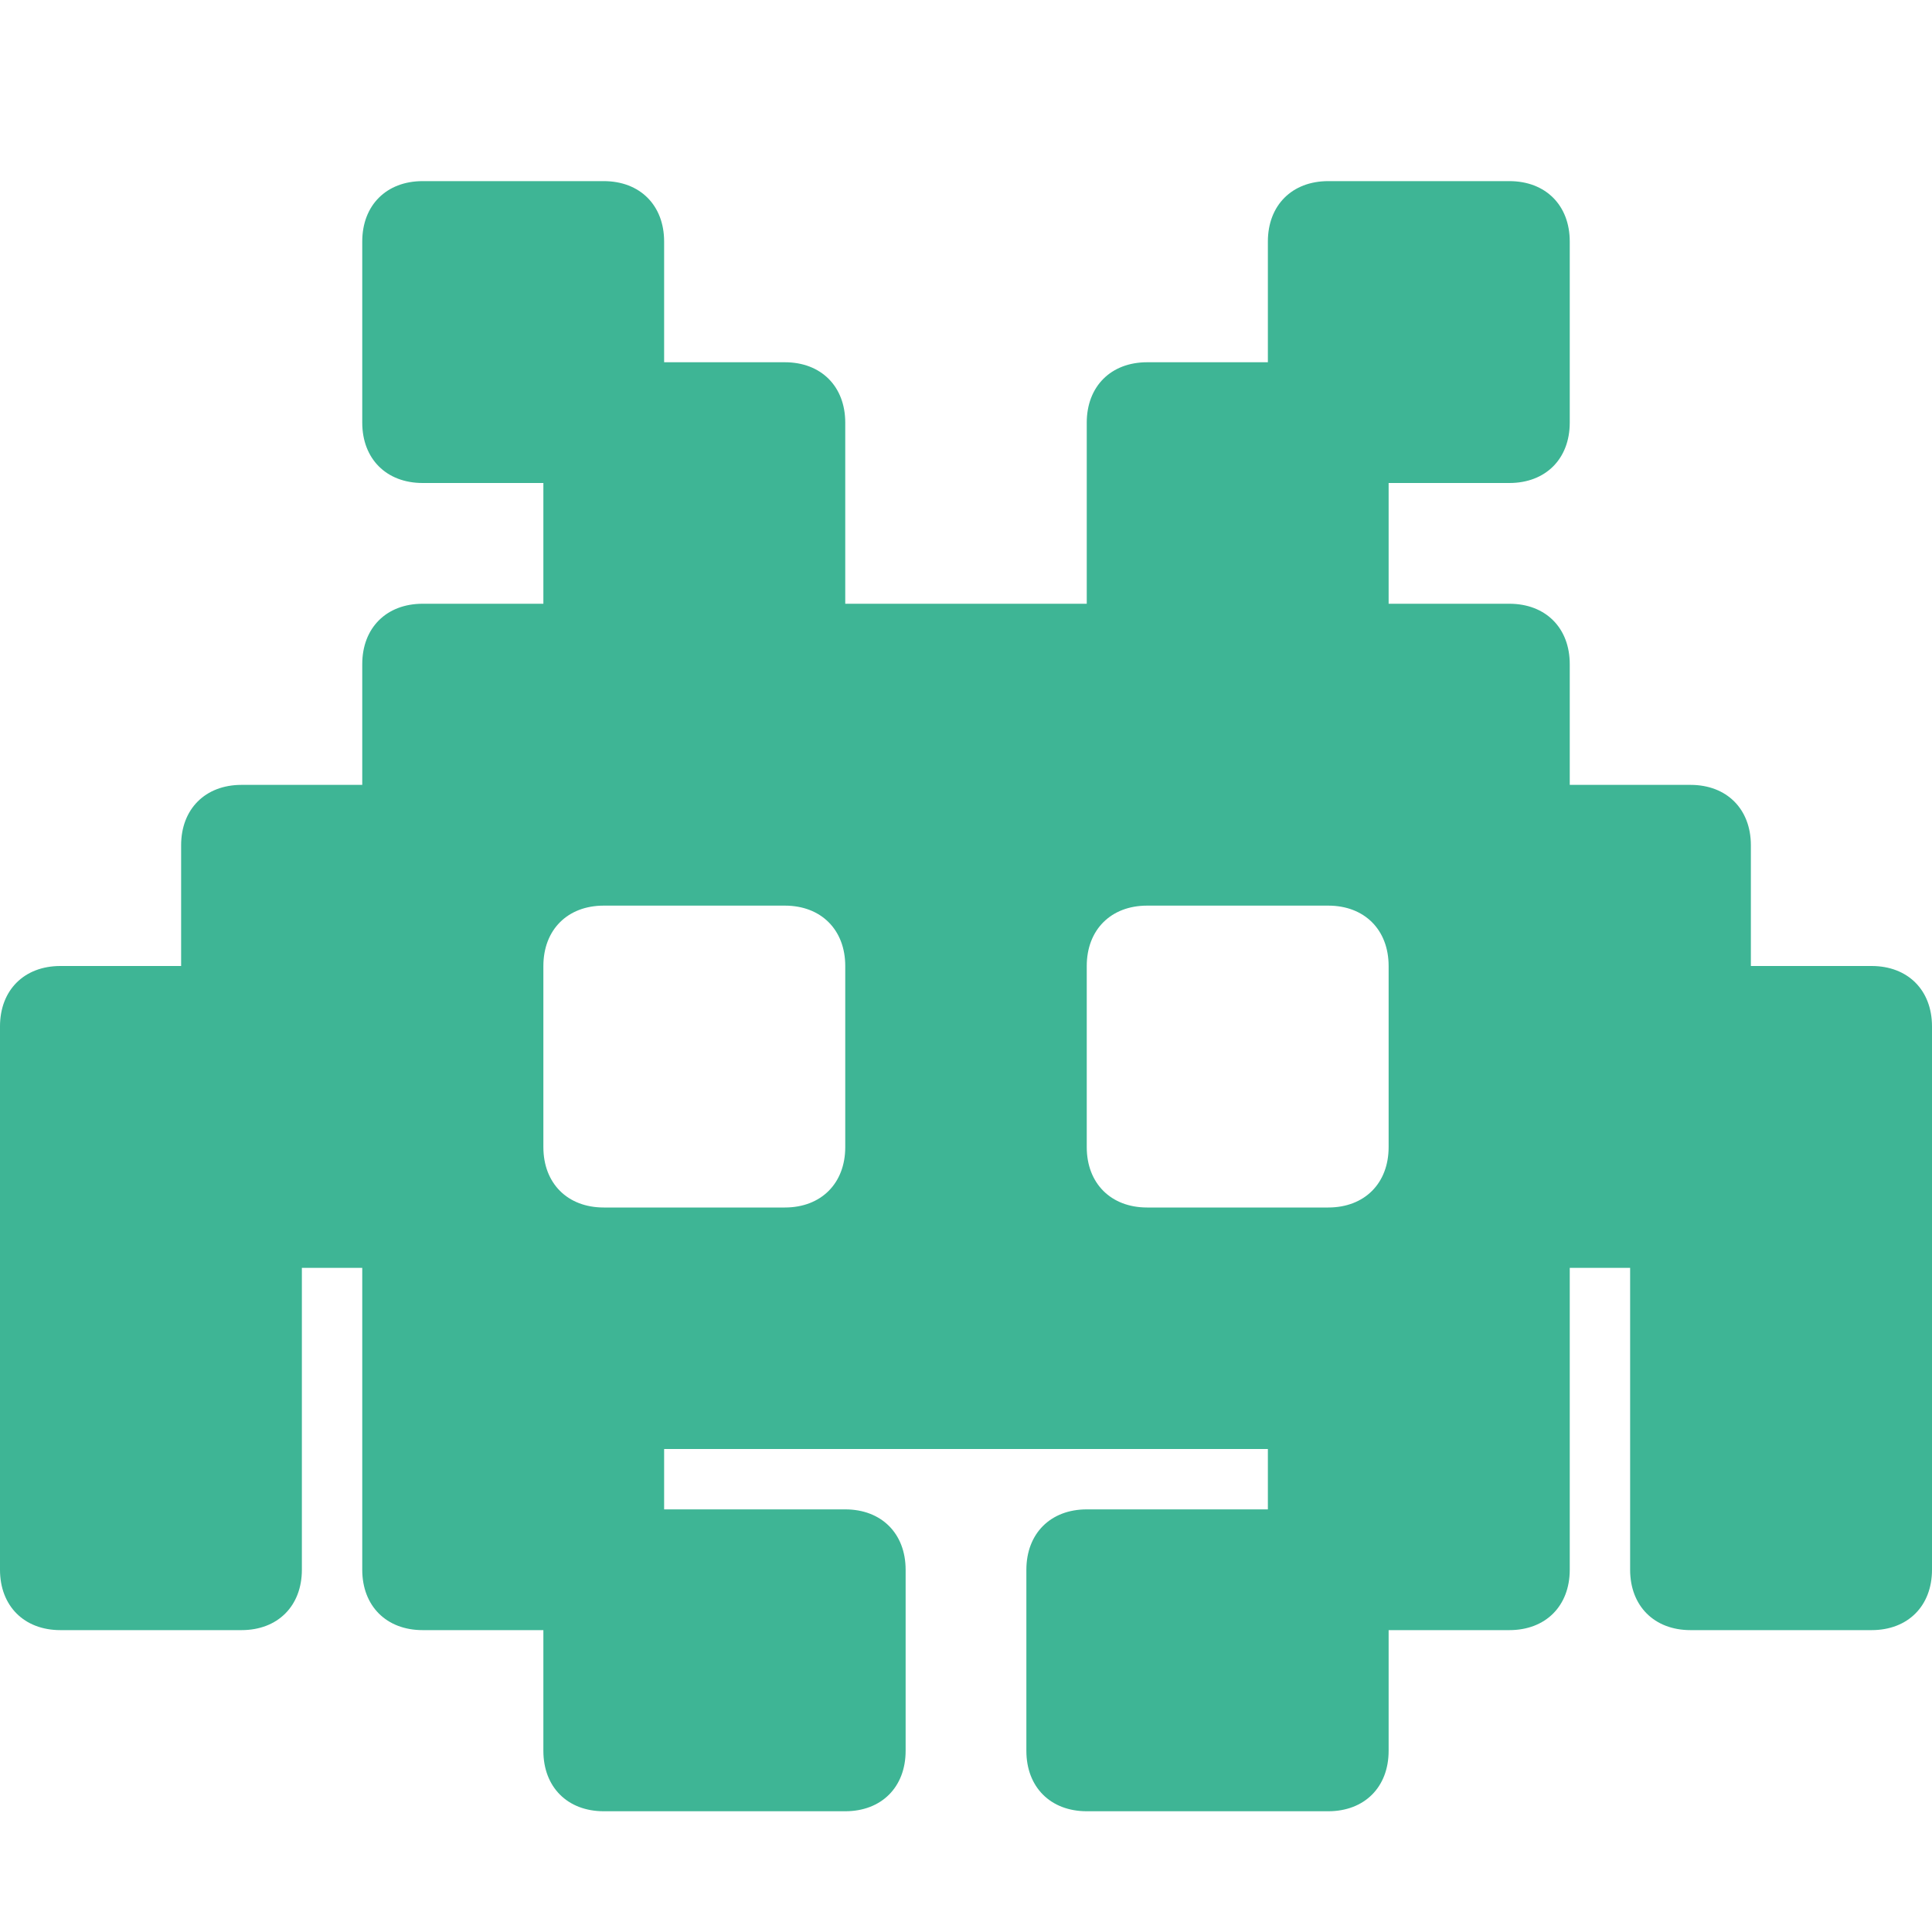
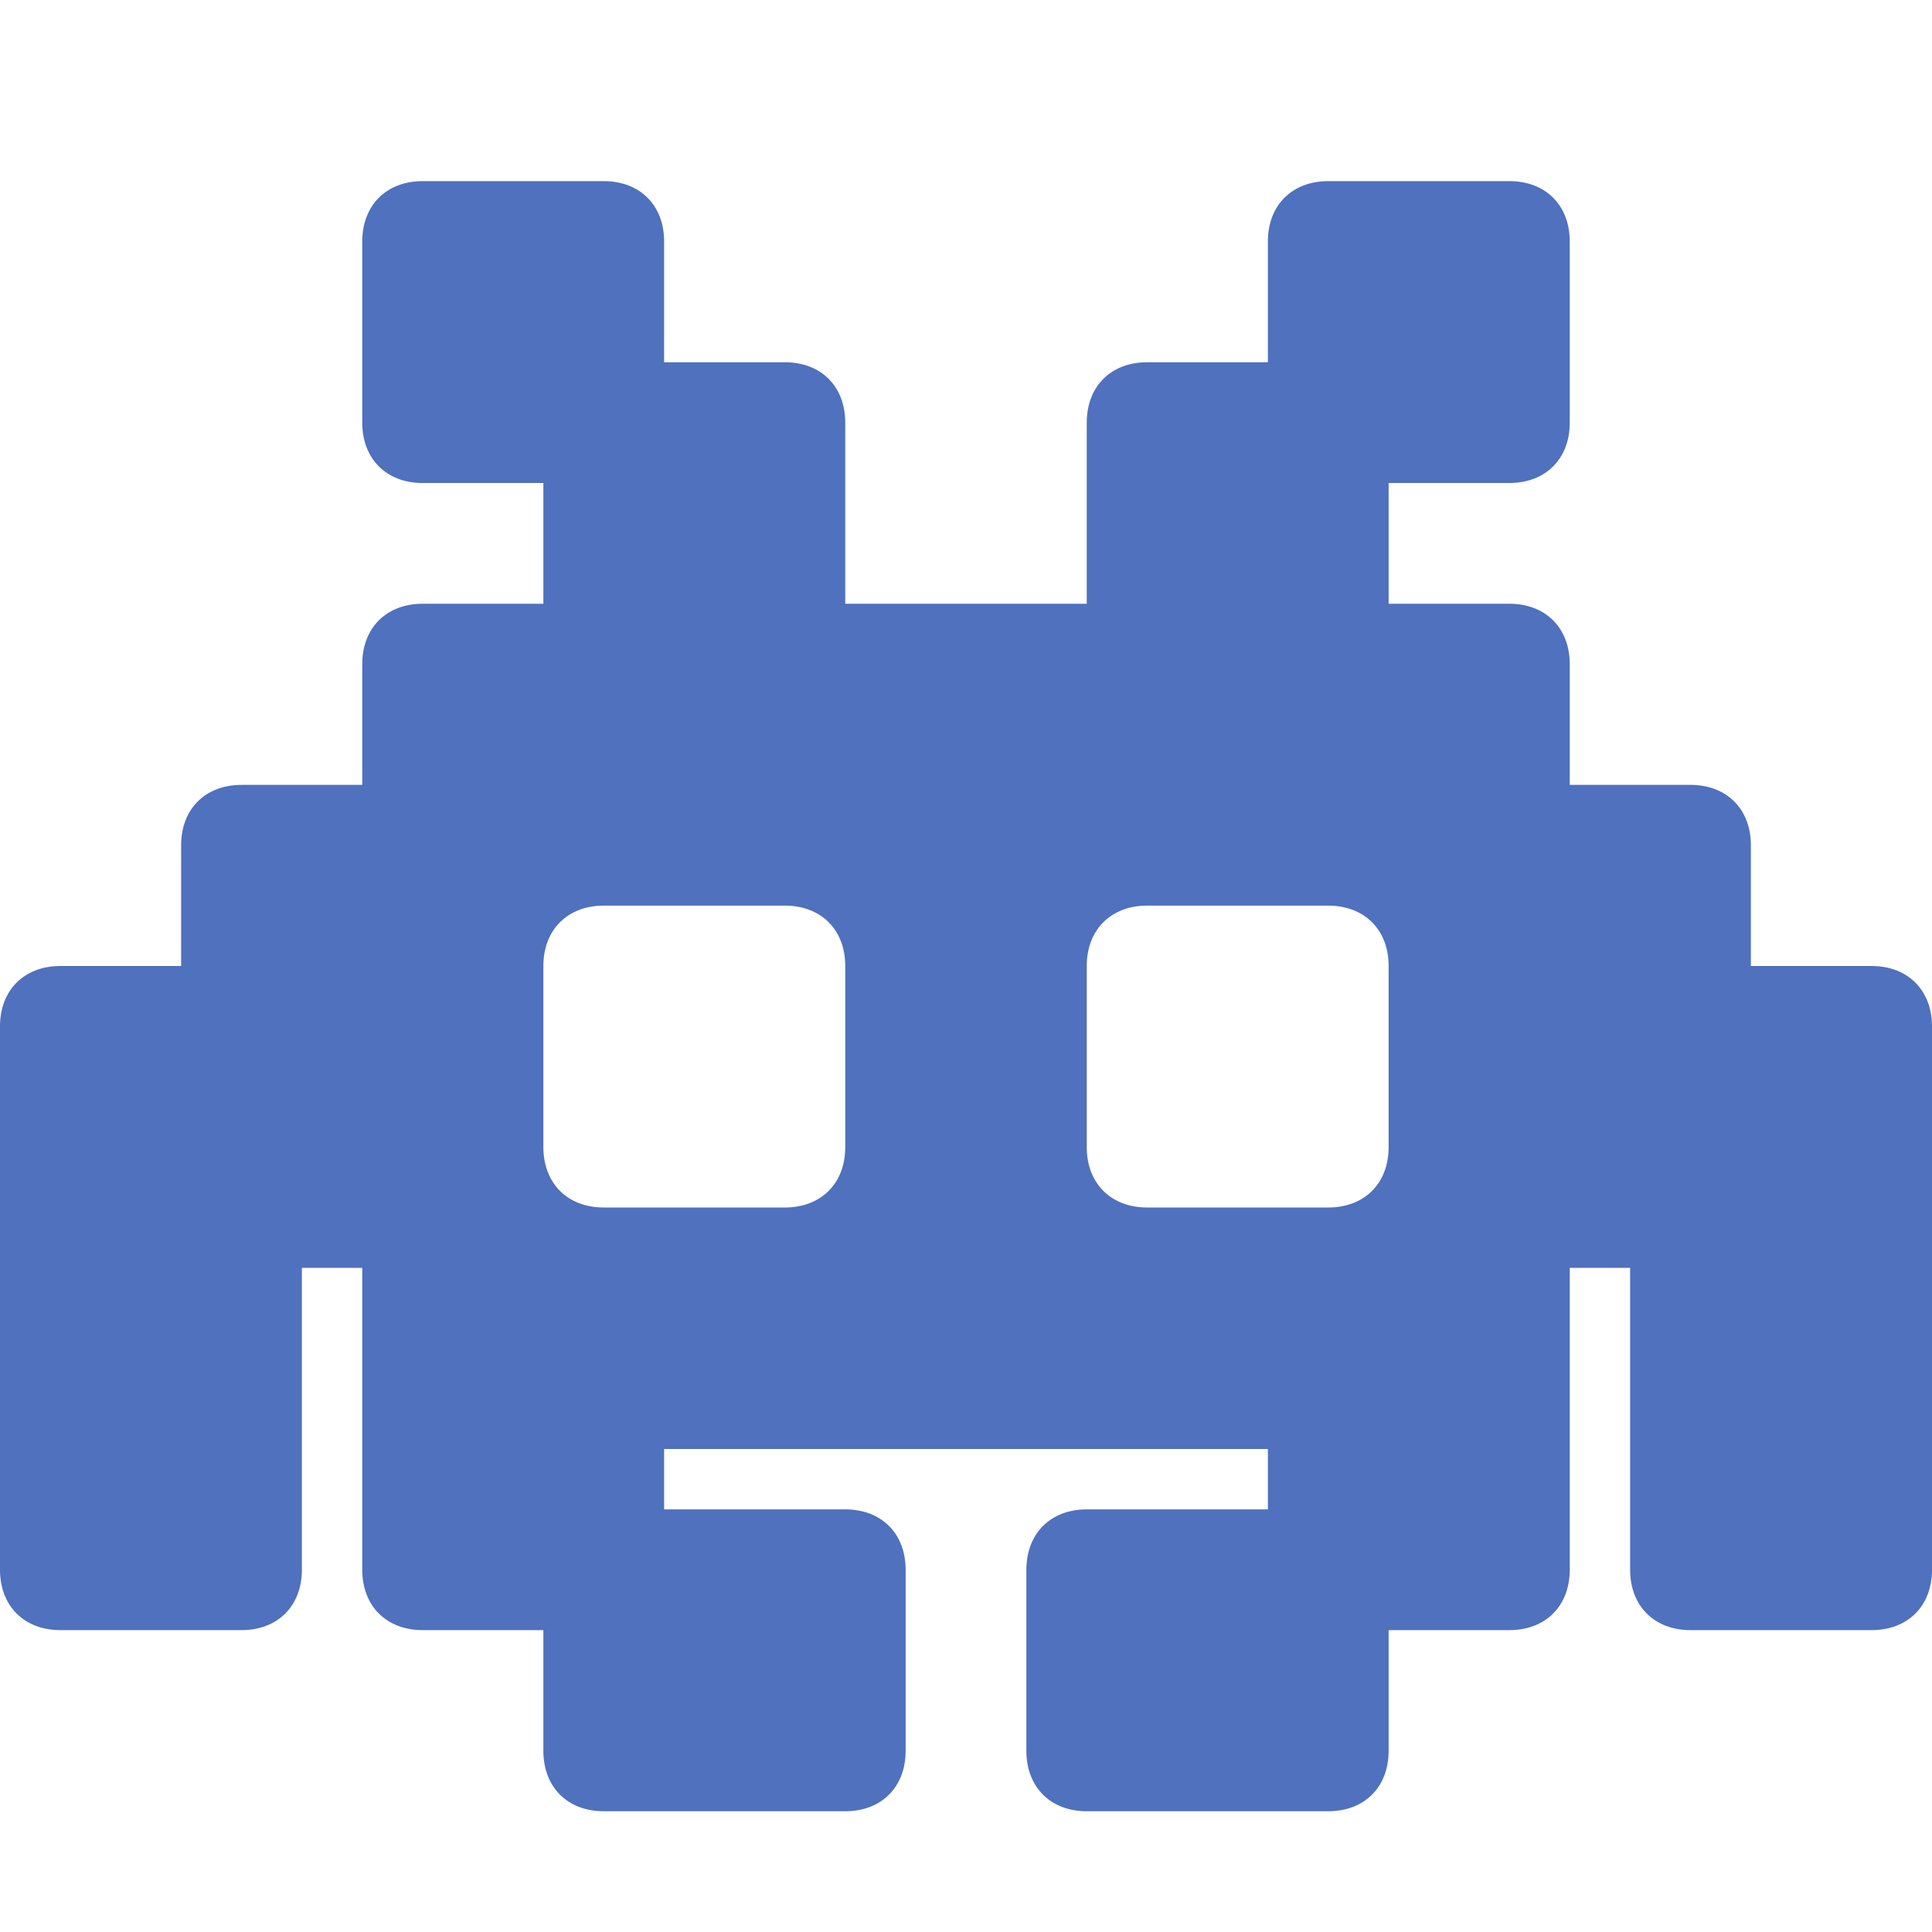
<svg xmlns="http://www.w3.org/2000/svg" width="32" height="32">
  <g>
    <rect x="-1" y="-1" width="3.117" height="3.117" id="canvas_background" fill="none" />
  </g>
  <g>
-     <path d="m31,16l-2,0l0,-2c0,-0.6 -0.4,-1 -1,-1l-2,0l0,-2c0,-0.6 -0.4,-1 -1,-1l-2,0l0,-2l2,0c0.6,0 1,-0.4 1,-1l0,-3c0,-0.6 -0.4,-1 -1,-1l-3,0c-0.6,0 -1,0.4 -1,1l0,2l-2,0c-0.6,0 -1,0.4 -1,1l0,3l-4,0l0,-3c0,-0.6 -0.4,-1 -1,-1l-2,0l0,-2c0,-0.6 -0.4,-1 -1,-1l-3,0c-0.6,0 -1,0.4 -1,1l0,3c0,0.6 0.4,1 1,1l2,0l0,2l-2,0c-0.6,0 -1,0.4 -1,1l0,2l-2,0c-0.6,0 -1,0.4 -1,1l0,2l-2,0c-0.6,0 -1,0.4 -1,1l0,9c0,0.6 0.4,1 1,1l3,0c0.6,0 1,-0.4 1,-1l0,-5l1,0l0,5c0,0.6 0.4,1 1,1l2,0l0,2c0,0.6 0.4,1 1,1l4,0c0.6,0 1,-0.4 1,-1l0,-3c0,-0.6 -0.4,-1 -1,-1l-3,0l0,-1l10,0l0,1l-3,0c-0.6,0 -1,0.4 -1,1l0,3c0,0.6 0.4,1 1,1l4,0c0.6,0 1,-0.4 1,-1l0,-2l2,0c0.6,0 1,-0.4 1,-1l0,-5l1,0l0,5c0,0.6 0.4,1 1,1l3,0c0.6,0 1,-0.4 1,-1l0,-9c0,-0.6 -0.4,-1 -1,-1zm-17,3c0,0.6 -0.4,1 -1,1l-3,0c-0.6,0 -1,-0.4 -1,-1l0,-3c0,-0.6 0.4,-1 1,-1l3,0c0.6,0 1,0.4 1,1l0,3zm9,0c0,0.6 -0.4,1 -1,1l-3,0c-0.6,0 -1,-0.4 -1,-1l0,-3c0,-0.6 0.4,-1 1,-1l3,0c0.6,0 1,0.4 1,1l0,3z" id="svg_1" fill="#3eb595" />
+     <path d="m31,16l-2,0l0,-2c0,-0.6 -0.4,-1 -1,-1l-2,0l0,-2c0,-0.6 -0.4,-1 -1,-1l-2,0l0,-2l2,0c0.6,0 1,-0.4 1,-1l0,-3c0,-0.6 -0.4,-1 -1,-1l-3,0c-0.6,0 -1,0.4 -1,1l0,2l-2,0c-0.6,0 -1,0.4 -1,1l0,3l-4,0l0,-3c0,-0.6 -0.4,-1 -1,-1l-2,0l0,-2c0,-0.6 -0.4,-1 -1,-1l-3,0c-0.6,0 -1,0.4 -1,1l0,3c0,0.6 0.4,1 1,1l2,0l0,2l-2,0c-0.6,0 -1,0.4 -1,1l0,2l-2,0c-0.6,0 -1,0.4 -1,1l0,2l-2,0c-0.6,0 -1,0.4 -1,1l0,9c0,0.6 0.4,1 1,1l3,0c0.6,0 1,-0.4 1,-1l0,-5l1,0l0,5c0,0.6 0.4,1 1,1l2,0l0,2c0,0.6 0.4,1 1,1l4,0c0.6,0 1,-0.4 1,-1l0,-3c0,-0.6 -0.4,-1 -1,-1l-3,0l0,-1l10,0l0,1l-3,0c-0.6,0 -1,0.4 -1,1l0,3c0,0.6 0.4,1 1,1l4,0c0.6,0 1,-0.4 1,-1l0,-2l2,0c0.6,0 1,-0.4 1,-1l0,-5l1,0l0,5c0,0.6 0.4,1 1,1l3,0c0.6,0 1,-0.4 1,-1l0,-9c0,-0.6 -0.4,-1 -1,-1zm-17,3c0,0.6 -0.4,1 -1,1l-3,0c-0.6,0 -1,-0.4 -1,-1l0,-3c0,-0.6 0.4,-1 1,-1l3,0c0.6,0 1,0.4 1,1l0,3zm9,0c0,0.6 -0.4,1 -1,1l-3,0c-0.6,0 -1,-0.4 -1,-1l0,-3c0,-0.6 0.4,-1 1,-1l3,0c0.6,0 1,0.4 1,1l0,3z" id="svg_1" fill="#4f71be" />
  </g>
</svg>
